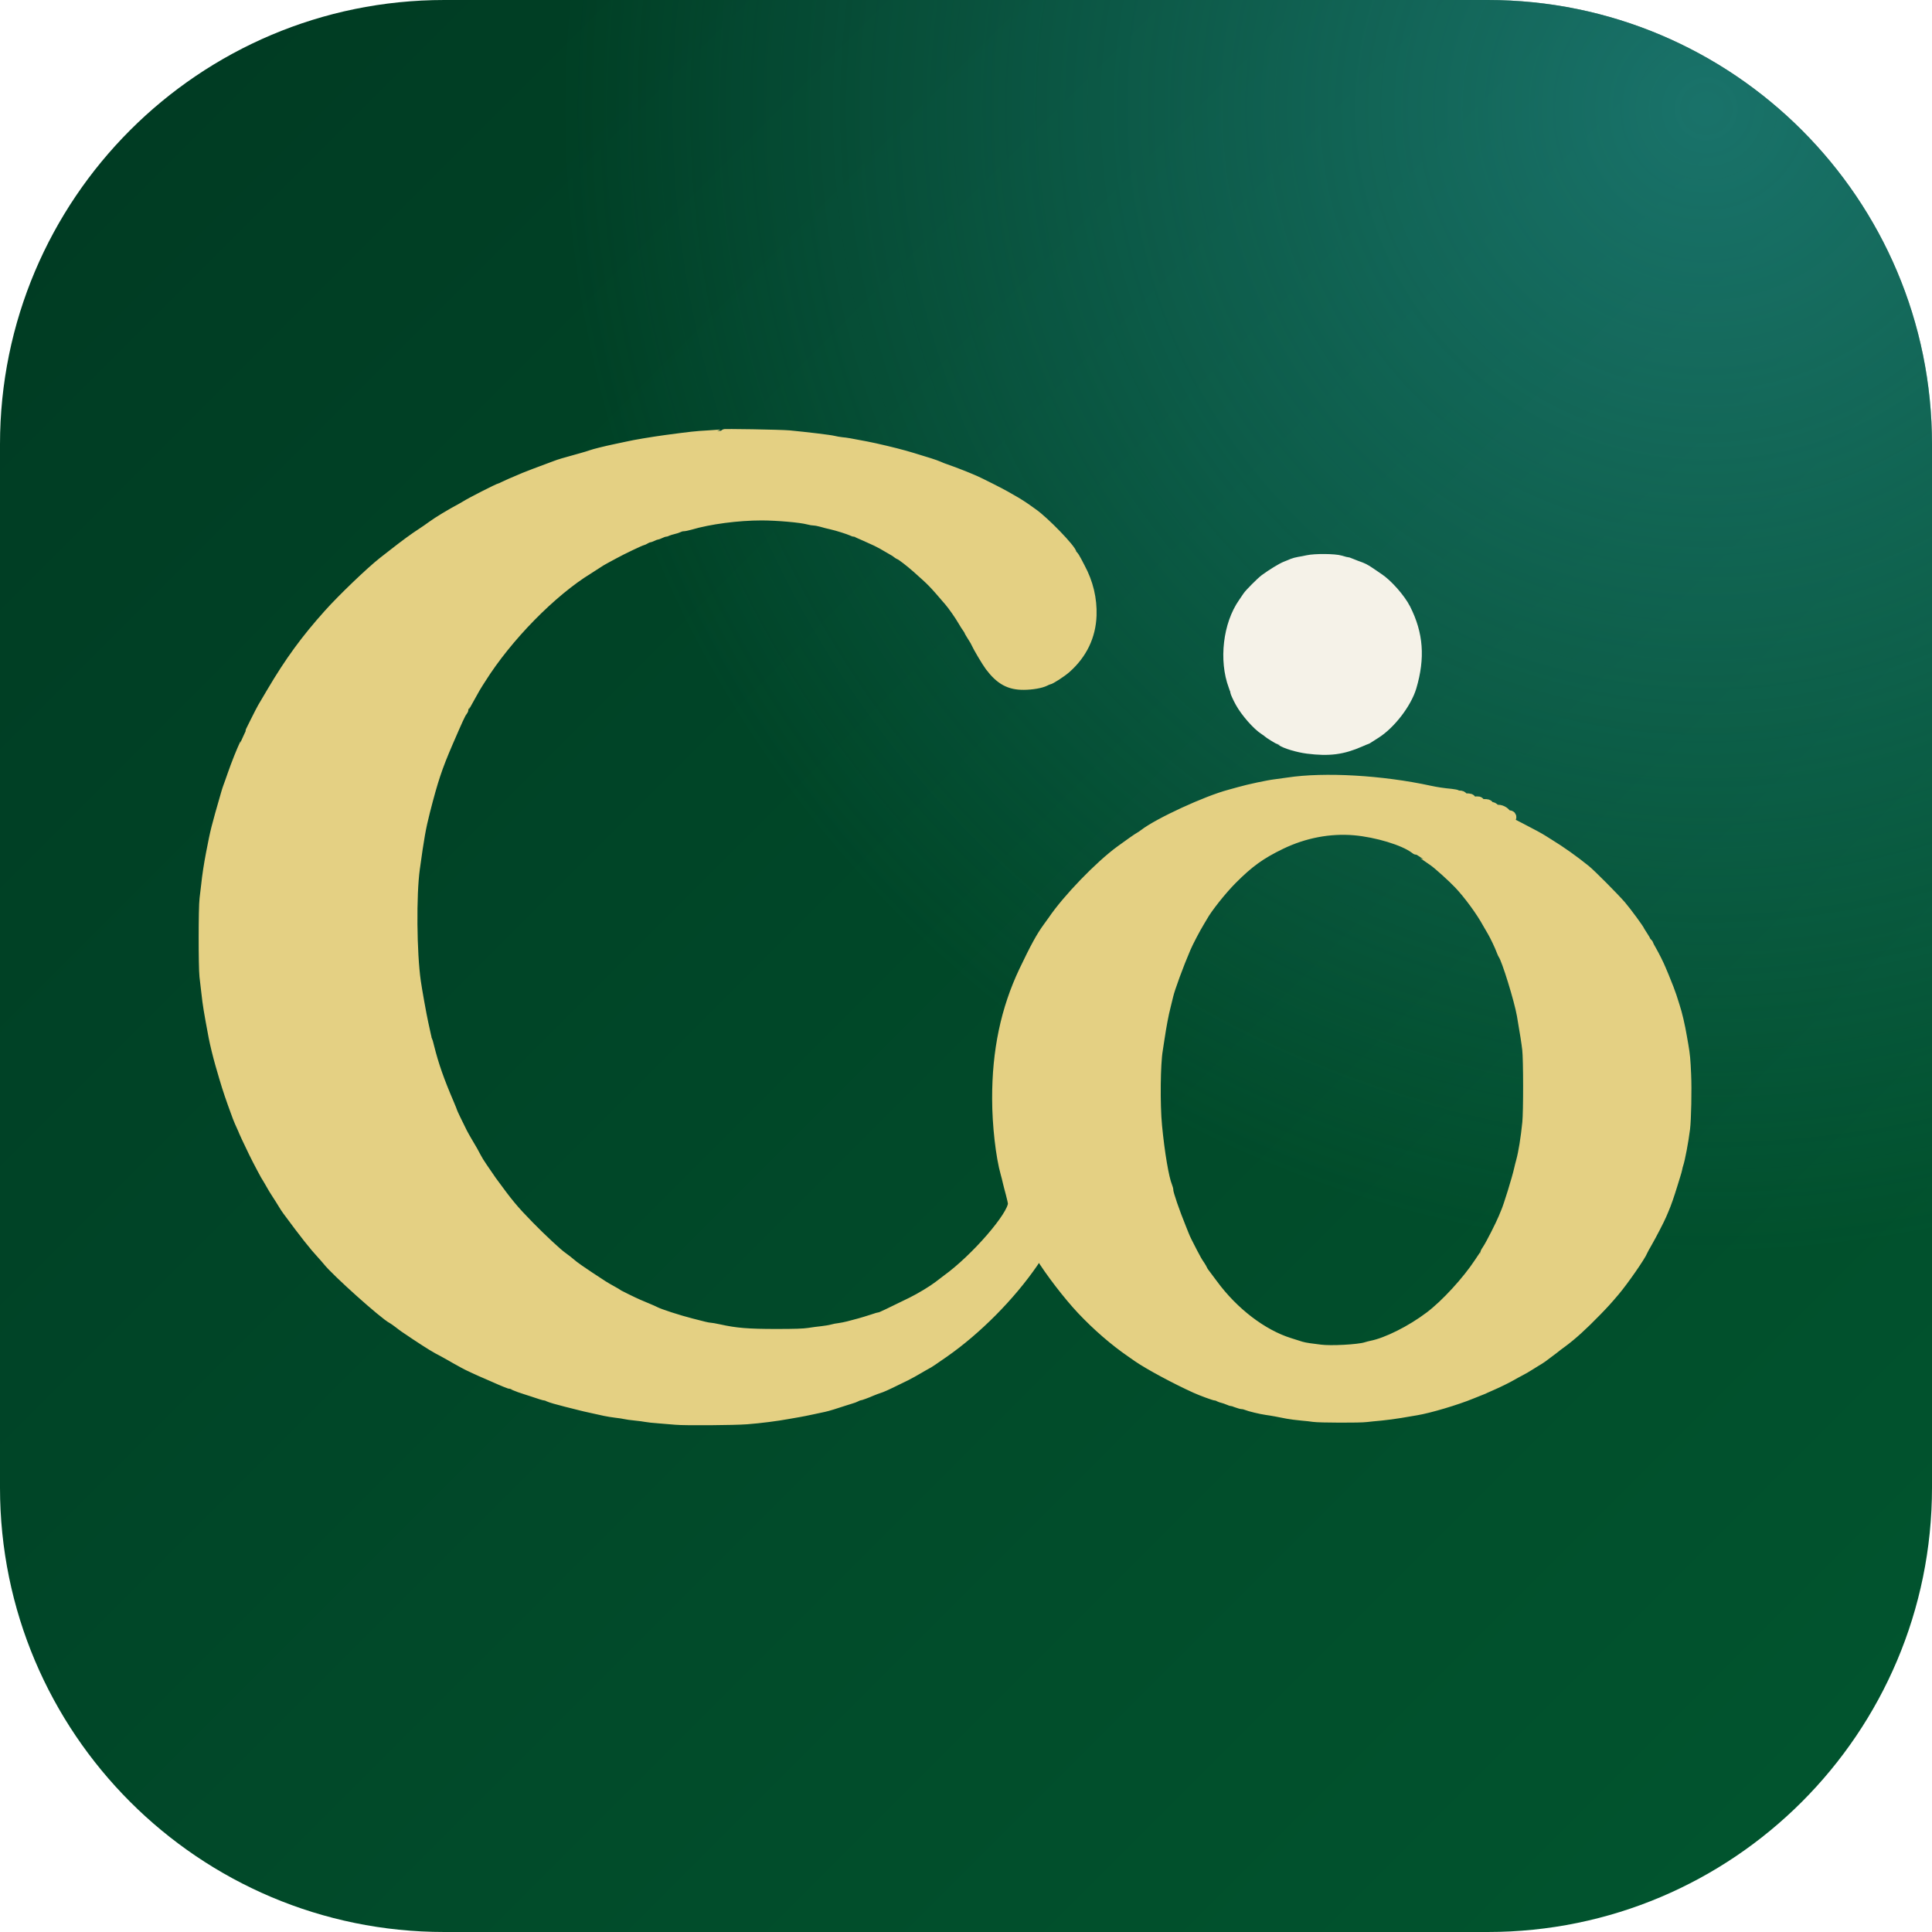
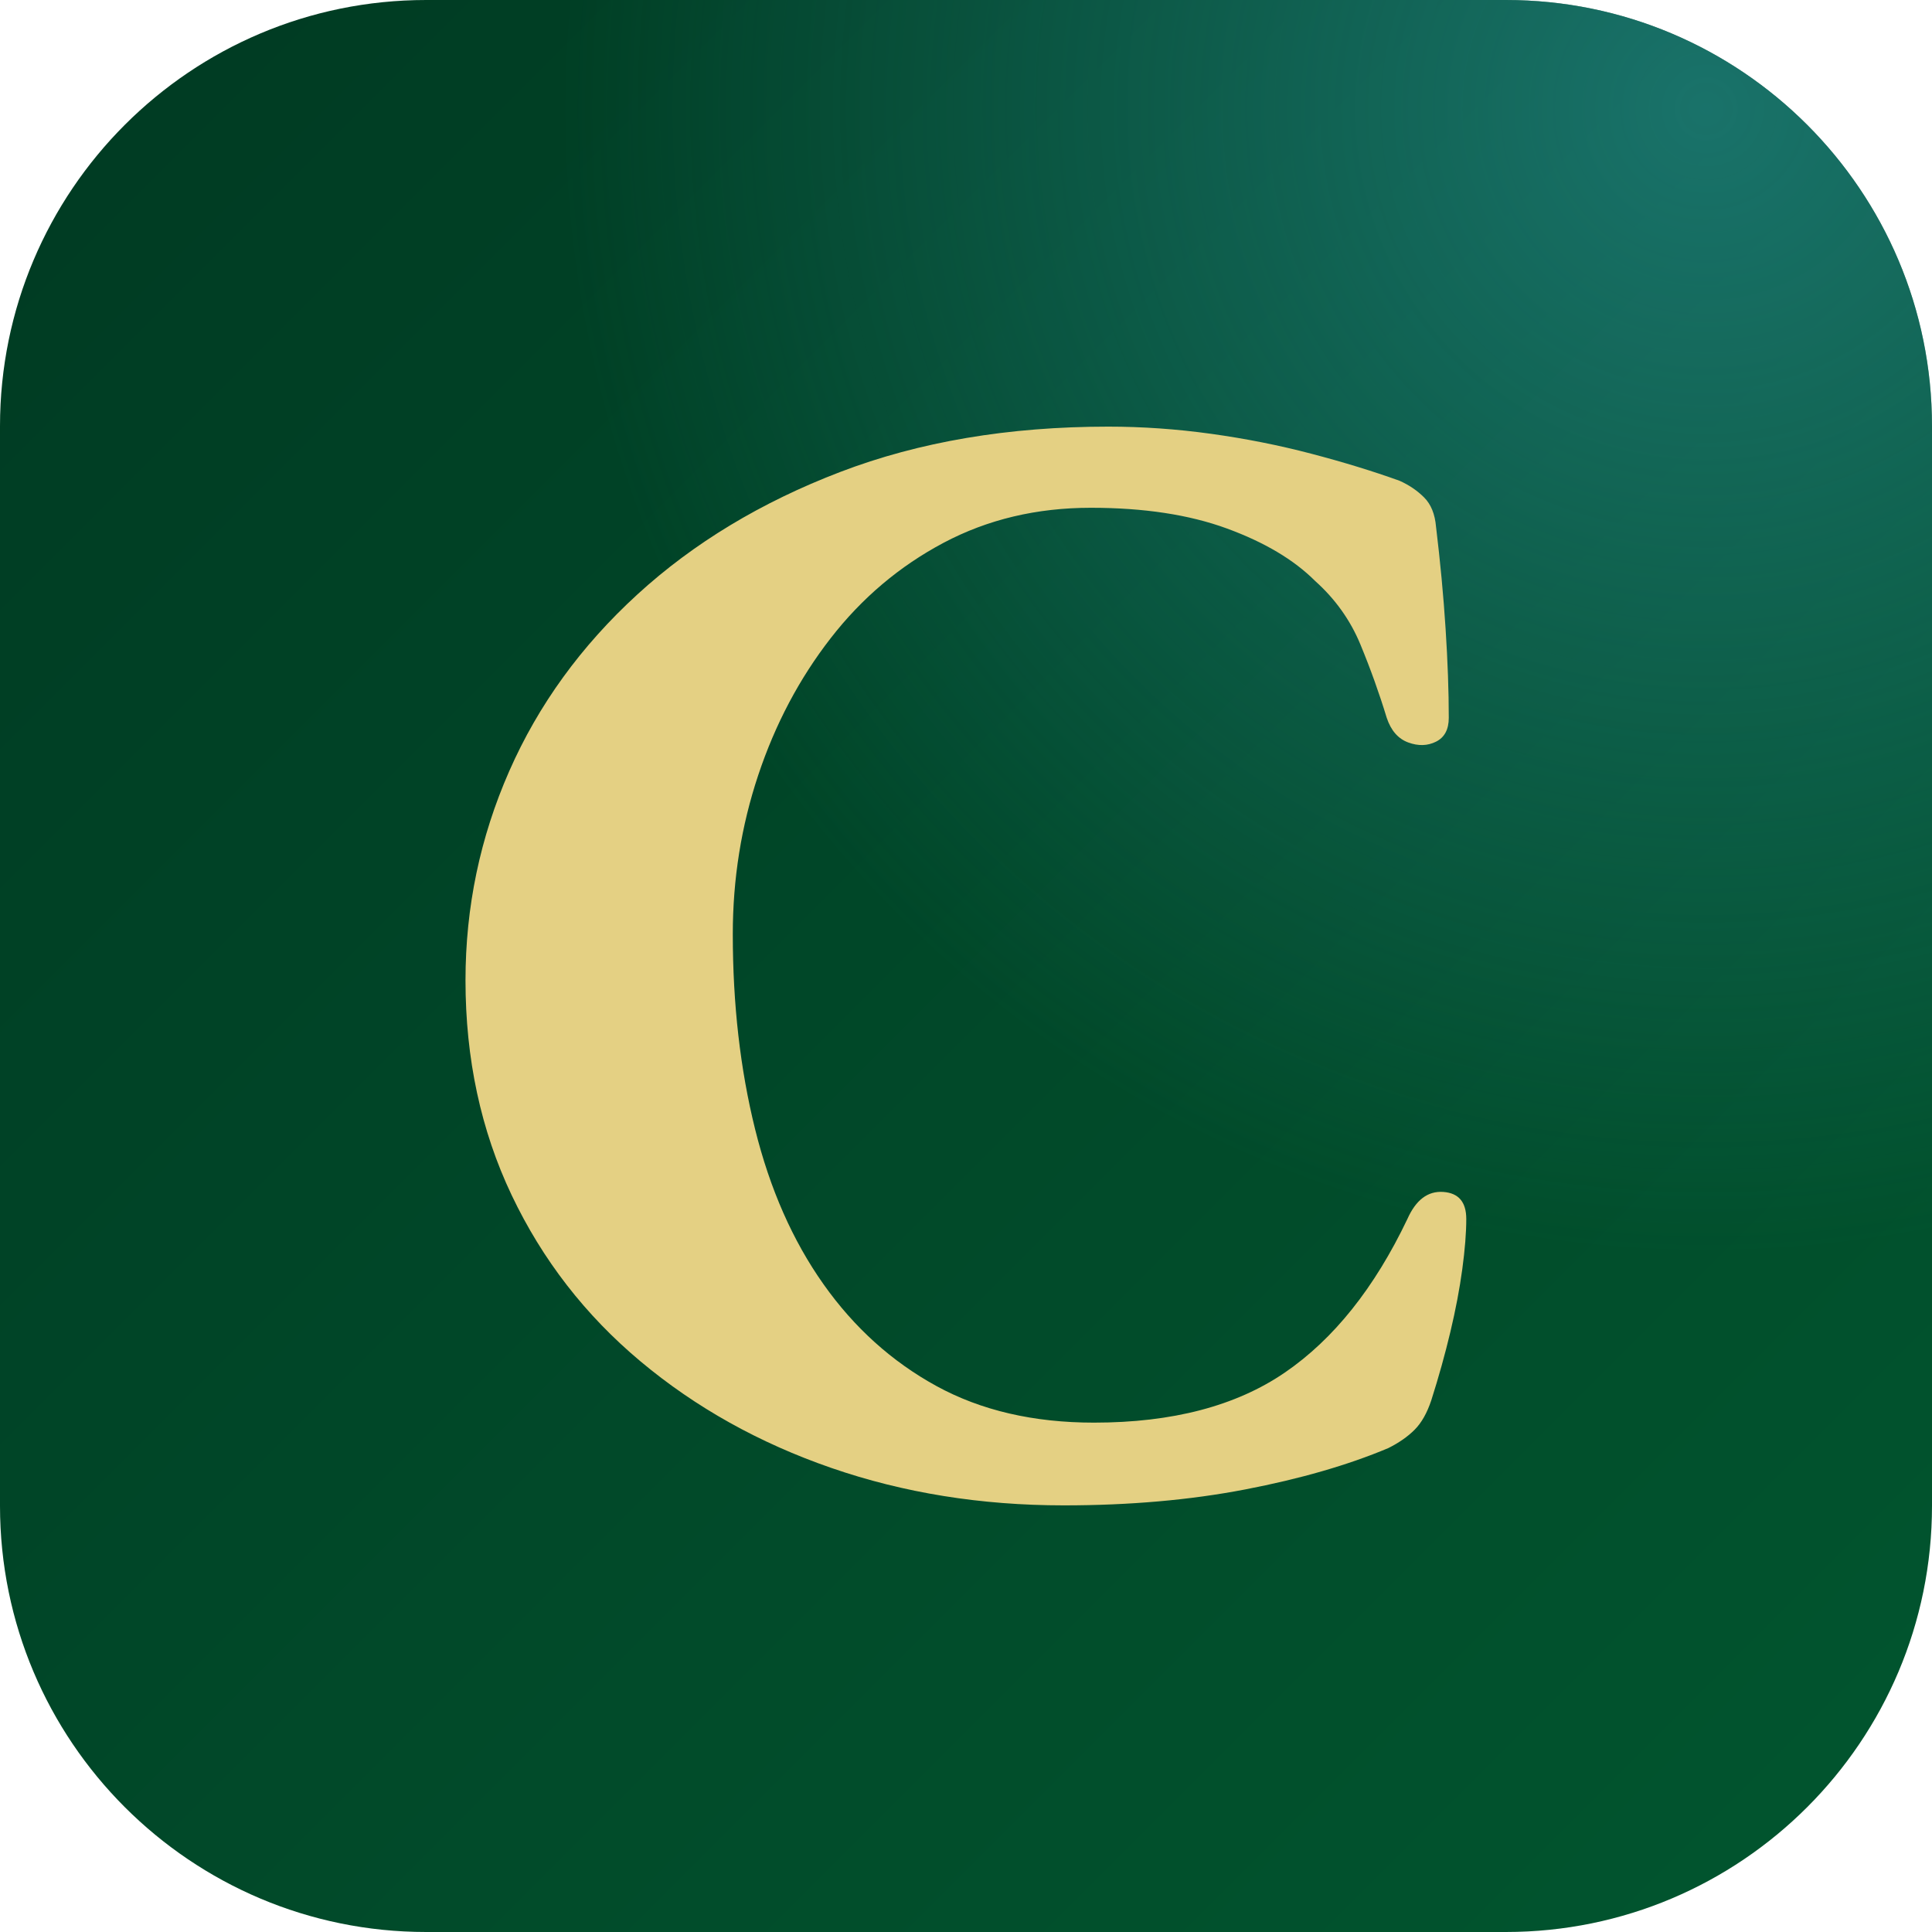
- <svg xmlns="http://www.w3.org/2000/svg" viewBox="88.0 176.0 680 680">
+ <svg xmlns="http://www.w3.org/2000/svg" viewBox="0 0 680 680">
  <defs>
    <linearGradient id="b" x1="0" y1="0" x2="1" y2="1">
      <stop offset="0" stop-color="#003a22" />
      <stop offset="1" stop-color="#01562f" />
    </linearGradient>
    <radialGradient id="g" cx="0.88" cy="0.06" r="0.95">
      <stop offset="0" stop-color="#2a8f96" stop-opacity="0.6" />
      <stop offset="0.62" stop-color="#2a8f96" stop-opacity="0" />
    </radialGradient>
  </defs>
-   <rect x="88.0" y="176.0" width="680" height="680" rx="156.4" fill="url(#b)" />
-   <rect x="88.0" y="176.0" width="680" height="680" rx="156.4" fill="url(#g)" />
-   <g transform="translate(0,920) scale(0.025,-0.025)" fill="#e4d083">
-     <path d="M13690 23637 c-3 -3 -90 -10 -195 -16 -188 -11 -232 -16 -600 -65 -197 -27 -436 -67 -540 -91 -33 -7 -107 -23 -165 -35 -152 -32 -299 -69 -346 -86 -22 -9 -88 -28 -145 -44 -229 -63 -297 -83 -359 -107 -36 -13 -87 -33 -115 -43 -91 -33 -269 -101 -315 -120 -155 -65 -270 -115 -300 -131 -19 -11 -39 -19 -43 -19 -19 0 -415 -202 -487 -248 -14 -9 -38 -23 -55 -32 -164 -88 -329 -188 -420 -254 -38 -28 -97 -69 -131 -91 -119 -77 -240 -166 -411 -300 -28 -22 -93 -73 -145 -113 -173 -136 -572 -518 -764 -733 -322 -359 -547 -667 -799 -1094 -65 -110 -125 -211 -133 -225 -18 -29 -192 -377 -192 -384 0 -2 -22 -51 -49 -108 -57 -122 -123 -287 -181 -453 -23 -66 -48 -138 -57 -160 -8 -22 -21 -60 -28 -85 -147 -510 -152 -530 -214 -850 -33 -172 -55 -317 -70 -460 -6 -52 -16 -135 -22 -185 -16 -121 -16 -955 -1 -1090 7 -55 18 -159 27 -231 19 -172 32 -251 101 -619 17 -90 61 -271 94 -385 85 -295 107 -363 173 -550 63 -178 83 -230 126 -323 17 -37 31 -69 31 -72 0 -4 59 -129 139 -295 50 -104 182 -353 197 -371 6 -8 26 -41 44 -74 17 -33 56 -96 85 -140 29 -44 67 -105 85 -135 18 -30 45 -73 62 -95 241 -327 378 -500 485 -615 28 -30 65 -73 83 -95 119 -151 792 -754 910 -815 14 -7 52 -34 85 -59 71 -55 72 -56 240 -168 193 -128 289 -187 385 -235 30 -16 82 -45 115 -64 33 -20 85 -49 115 -65 30 -17 62 -34 70 -39 21 -14 243 -117 315 -146 33 -14 79 -34 103 -45 111 -50 231 -99 246 -99 4 0 22 -7 39 -15 39 -17 107 -42 167 -60 25 -7 65 -20 90 -29 84 -29 170 -56 181 -56 6 0 25 -7 42 -14 18 -8 59 -22 92 -31 126 -34 212 -57 265 -69 30 -8 73 -18 95 -24 22 -6 94 -23 160 -37 66 -14 150 -33 186 -41 36 -8 106 -19 155 -25 49 -5 105 -14 124 -19 19 -5 85 -14 145 -20 61 -6 128 -15 150 -20 22 -5 108 -14 190 -20 83 -6 186 -15 230 -19 124 -12 821 -7 1000 7 185 14 424 45 575 73 58 10 130 23 160 28 30 5 111 21 180 36 69 14 144 31 168 36 42 8 168 47 297 90 33 11 74 24 90 28 17 4 44 15 62 24 18 10 38 17 44 17 12 0 119 39 164 60 11 5 40 17 65 26 25 8 63 22 85 30 38 14 182 82 350 166 44 22 123 66 175 97 52 31 102 59 111 63 16 6 112 70 244 163 460 321 930 795 1251 1261 12 17 34 52 49 78 31 53 48 57 71 19 134 -220 392 -555 580 -755 219 -232 461 -441 694 -601 14 -9 56 -38 93 -65 153 -106 527 -308 812 -437 86 -39 266 -105 287 -105 7 0 25 -6 40 -14 15 -8 42 -17 60 -21 18 -4 52 -16 75 -26 23 -11 49 -19 57 -19 8 0 38 -9 66 -20 28 -11 62 -20 75 -20 13 0 39 -6 57 -14 42 -18 205 -57 278 -67 30 -4 93 -14 140 -23 47 -9 119 -23 160 -31 41 -8 129 -19 195 -25 66 -6 143 -14 170 -19 81 -12 653 -14 740 -2 44 5 139 15 210 21 72 7 193 23 270 36 77 14 178 31 225 38 181 30 562 143 775 231 50 21 108 44 130 52 21 8 51 20 65 28 14 7 54 25 90 40 82 35 222 104 280 138 25 15 77 43 115 63 39 20 97 53 130 75 33 21 76 48 95 59 72 42 87 53 243 172 34 26 67 51 72 56 6 4 28 21 50 37 140 103 288 237 490 445 104 107 145 152 251 277 123 145 367 496 394 568 5 13 34 67 66 121 59 103 167 311 196 379 9 22 24 56 32 75 38 87 77 201 126 360 13 41 31 100 40 130 10 30 21 71 25 90 3 19 10 46 15 60 24 71 72 321 94 500 16 123 25 555 15 762 -9 209 -15 274 -38 408 -6 30 -15 84 -21 120 -25 150 -67 331 -102 435 -16 50 -36 110 -43 135 -13 42 -58 159 -106 275 -12 28 -30 73 -42 100 -28 69 -92 197 -138 277 -22 36 -39 71 -39 76 0 5 -9 17 -20 27 -11 10 -20 22 -20 27 0 5 -18 36 -40 69 -22 33 -40 62 -40 63 0 17 -187 271 -264 361 -97 112 -425 442 -496 499 -168 136 -353 267 -515 366 -31 19 -71 44 -89 56 -47 30 -150 86 -319 173 -81 42 -167 86 -190 98 -23 11 -53 33 -66 47 -24 25 -24 26 -4 26 11 0 37 -7 56 -15 50 -21 79 -20 75 3 -3 13 -12 16 -36 14 -18 -2 -32 1 -32 7 0 31 -60 71 -107 71 -37 0 -51 5 -61 20 -8 13 -23 20 -41 20 -21 0 -32 6 -36 20 -5 17 -15 20 -60 20 -45 0 -56 4 -65 21 -10 18 -17 20 -61 14 -46 -6 -49 -5 -59 19 -9 24 -15 26 -64 26 -45 0 -54 3 -59 20 -4 15 -14 20 -40 20 -20 0 -38 4 -41 9 -3 4 -36 11 -73 15 -117 11 -205 24 -303 45 -675 147 -1484 193 -1995 115 -55 -8 -134 -19 -175 -24 -103 -12 -376 -70 -515 -110 -38 -11 -97 -27 -130 -36 -323 -85 -1001 -397 -1205 -556 -20 -15 -46 -33 -60 -40 -23 -12 -149 -100 -269 -188 -295 -215 -750 -687 -951 -985 -11 -16 -42 -59 -68 -94 -97 -132 -180 -285 -338 -616 -255 -538 -378 -1122 -376 -1795 0 -367 51 -812 119 -1050 9 -30 22 -82 29 -115 8 -33 27 -109 44 -170 16 -60 30 -123 30 -139 1 -175 -527 -785 -933 -1078 -25 -18 -78 -59 -118 -90 -85 -65 -255 -168 -379 -229 -326 -160 -429 -209 -442 -209 -8 0 -59 -15 -114 -34 -54 -18 -137 -43 -184 -56 -47 -12 -116 -30 -155 -41 -38 -10 -95 -21 -125 -25 -30 -3 -77 -12 -105 -20 -27 -8 -90 -18 -140 -24 -49 -5 -135 -16 -190 -25 -74 -11 -193 -15 -460 -15 -392 0 -568 14 -801 66 -61 13 -122 24 -135 24 -12 0 -48 6 -78 14 -31 8 -112 29 -181 46 -178 45 -452 134 -509 165 -15 8 -60 28 -101 45 -41 17 -102 43 -135 57 -77 33 -276 131 -290 143 -6 5 -42 26 -80 47 -110 61 -126 71 -323 202 -103 68 -203 138 -223 155 -62 52 -122 100 -160 126 -61 41 -294 258 -464 432 -226 231 -294 314 -530 637 -18 25 -87 126 -131 191 -46 68 -65 99 -92 150 -32 63 -48 90 -115 203 -27 45 -61 106 -77 137 -64 127 -140 286 -140 293 0 4 -21 56 -46 115 -138 322 -215 539 -280 799 -12 51 -25 97 -29 103 -6 9 -15 50 -55 235 -26 119 -86 453 -105 585 -58 405 -65 1223 -14 1590 61 443 85 578 144 810 114 446 173 622 324 972 140 324 178 406 200 434 11 15 21 31 21 36 0 5 17 40 39 76 21 37 52 92 68 122 47 86 70 125 100 172 15 24 32 50 38 59 370 589 997 1228 1514 1544 9 6 43 28 76 49 103 67 109 71 165 101 30 16 82 44 115 62 111 62 387 193 404 193 6 0 25 9 43 20 18 11 40 20 48 20 8 1 33 9 55 20 22 11 47 20 55 20 8 0 33 9 55 20 22 11 48 19 58 20 10 0 30 6 45 14 15 7 50 18 77 24 28 6 64 18 80 26 17 9 44 16 61 16 17 0 60 9 95 19 273 81 675 134 1014 134 222 -1 548 -29 655 -58 30 -8 70 -15 89 -15 19 0 64 -9 100 -19 36 -11 100 -27 141 -36 84 -19 239 -68 287 -90 17 -8 36 -15 42 -15 6 0 32 -10 58 -21 27 -12 67 -30 91 -40 43 -19 125 -56 152 -69 15 -7 49 -25 80 -41 8 -5 48 -28 88 -51 41 -24 82 -48 93 -54 10 -6 27 -18 36 -26 10 -8 26 -18 37 -22 24 -8 148 -104 235 -181 229 -204 226 -200 462 -475 53 -62 150 -201 195 -280 21 -36 48 -79 61 -96 12 -17 23 -34 23 -38 0 -4 15 -31 33 -59 53 -84 57 -91 66 -112 28 -63 151 -270 196 -330 143 -189 271 -259 470 -257 116 1 236 22 294 51 22 12 45 21 50 21 23 0 181 102 244 158 224 198 345 450 355 737 8 232 -46 457 -159 667 -8 14 -29 56 -48 92 -18 36 -42 73 -52 82 -10 9 -19 21 -19 26 0 55 -387 455 -544 563 -16 11 -41 29 -56 40 -60 44 -168 114 -220 142 -30 17 -80 45 -110 63 -55 33 -369 191 -425 215 -16 6 -50 21 -75 32 -25 11 -63 27 -85 35 -22 9 -87 34 -145 56 -58 22 -116 43 -130 47 -14 4 -47 17 -75 30 -27 12 -84 32 -125 45 -242 75 -292 90 -360 109 -139 39 -404 102 -535 127 -249 48 -280 53 -345 59 -36 4 -87 13 -115 20 -50 13 -384 53 -625 76 -127 11 -931 25 -940 16z m8900 -5557 c316 -28 692 -142 847 -256 17 -13 34 -24 37 -24 2 0 42 -26 88 -57 46 -32 110 -76 142 -98 64 -43 272 -231 359 -323 139 -146 317 -389 408 -557 12 -22 41 -71 64 -110 39 -66 106 -206 135 -285 7 -19 17 -40 21 -46 49 -64 227 -642 264 -854 45 -260 65 -389 76 -486 16 -137 17 -874 1 -1029 -22 -220 -55 -424 -88 -545 -9 -30 -21 -82 -29 -115 -26 -121 -153 -532 -185 -600 -5 -11 -21 -49 -35 -85 -39 -96 -180 -373 -220 -433 -19 -28 -35 -55 -35 -60 0 -4 -8 -20 -18 -35 -10 -15 -41 -61 -68 -102 -171 -261 -477 -594 -699 -761 -264 -200 -607 -371 -825 -414 -19 -4 -55 -13 -80 -21 -107 -33 -496 -54 -643 -34 -45 6 -114 15 -154 20 -40 5 -94 16 -120 24 -26 9 -99 32 -161 51 -386 121 -792 432 -1083 828 -54 72 -107 144 -118 158 -12 15 -24 35 -28 45 -4 11 -21 39 -37 64 -36 52 -50 77 -104 180 -71 137 -100 194 -121 248 -11 28 -30 73 -40 100 -92 225 -181 485 -181 526 0 15 -7 43 -16 64 -46 109 -107 466 -144 852 -29 301 -23 874 11 1070 5 30 16 98 23 150 29 194 58 348 88 465 16 66 34 136 38 155 21 94 144 430 245 665 37 87 140 283 194 371 17 27 38 63 47 79 66 119 265 370 414 520 238 239 401 357 690 497 332 160 691 228 1040 198z" stroke="#e4d083" stroke-width="160" stroke-linejoin="round" />
-   </g>
-   <g transform="translate(0,920) scale(0.025,-0.025)" fill="#f5f2e8">
-     <path d="M21930 21864 c-36 -8 -90 -19 -120 -23 -30 -5 -71 -16 -90 -24 -19 -9 -62 -26 -95 -39 -55 -21 -190 -104 -293 -179 -50 -37 -215 -202 -240 -241 -9 -14 -37 -55 -61 -90 -213 -303 -271 -804 -136 -1164 14 -36 25 -72 25 -79 0 -12 36 -90 69 -150 75 -136 237 -320 336 -383 22 -14 45 -31 50 -37 14 -14 144 -95 154 -95 5 0 20 -9 34 -20 49 -39 232 -94 367 -111 303 -38 489 -14 737 95 45 20 84 36 88 36 3 0 18 8 33 19 15 10 58 38 97 62 207 131 430 422 498 649 121 410 96 743 -82 1095 -72 142 -253 348 -380 430 -17 11 -68 46 -113 77 -77 52 -100 64 -198 98 -19 7 -54 21 -78 31 -23 11 -50 19 -60 19 -9 0 -46 9 -80 20 -81 25 -357 27 -462 4z" stroke="#f5f2e8" stroke-width="160" stroke-linejoin="round" />
-   </g>
+   <rect width="680" height="680" rx="150" fill="url(#b)" />
+   <rect width="680" height="680" rx="150" fill="url(#g)" />
+   <path transform="translate(147.6 522.0)" d="M226.80 7.84Q183.12 7.84 145.04 -5.32Q106.96 -18.48 77.84 -42.84Q48.72 -67.20 32.48 -101.36Q16.24 -135.52 16.24 -176.96Q16.24 -215.60 31.64 -250.60Q47.04 -285.60 76.72 -312.76Q106.40 -339.92 148.12 -355.88Q189.84 -371.84 242.48 -371.84Q260.40 -371.84 278.60 -369.32Q296.80 -366.80 313.88 -362.32Q330.96 -357.84 344.96 -352.80Q350.00 -350.56 353.64 -346.92Q357.28 -343.28 357.84 -336.56Q360.08 -318.08 361.20 -300.72Q362.32 -283.36 362.32 -269.36Q362.32 -263.20 357.84 -260.96Q353.36 -258.72 348.04 -260.68Q342.72 -262.64 340.48 -269.36Q336.56 -282.24 331.24 -295.12Q325.92 -308.00 315.28 -317.52Q304.08 -328.72 284.20 -336.00Q264.32 -343.28 236.32 -343.28Q207.76 -343.28 184.52 -330.96Q161.28 -318.64 144.76 -297.36Q128.24 -276.08 119.28 -249.20Q110.32 -222.32 110.32 -193.20Q110.32 -156.24 118.16 -124.60Q126.00 -92.96 142.24 -70.00Q158.48 -47.04 182.00 -34.16Q205.52 -21.28 237.44 -21.28Q278.88 -21.28 304.64 -38.92Q330.40 -56.56 347.76 -92.96Q352.24 -103.04 360.36 -102.48Q368.48 -101.92 368.48 -92.96Q368.48 -85.68 367.08 -75.32Q365.68 -64.96 362.88 -53.20Q360.08 -41.44 356.16 -29.12Q353.92 -22.40 350.28 -18.76Q346.64 -15.12 341.04 -12.32Q319.76 -3.36 290.64 2.24Q261.52 7.84 226.80 7.84Z " fill="#e4d083" />
</svg>
